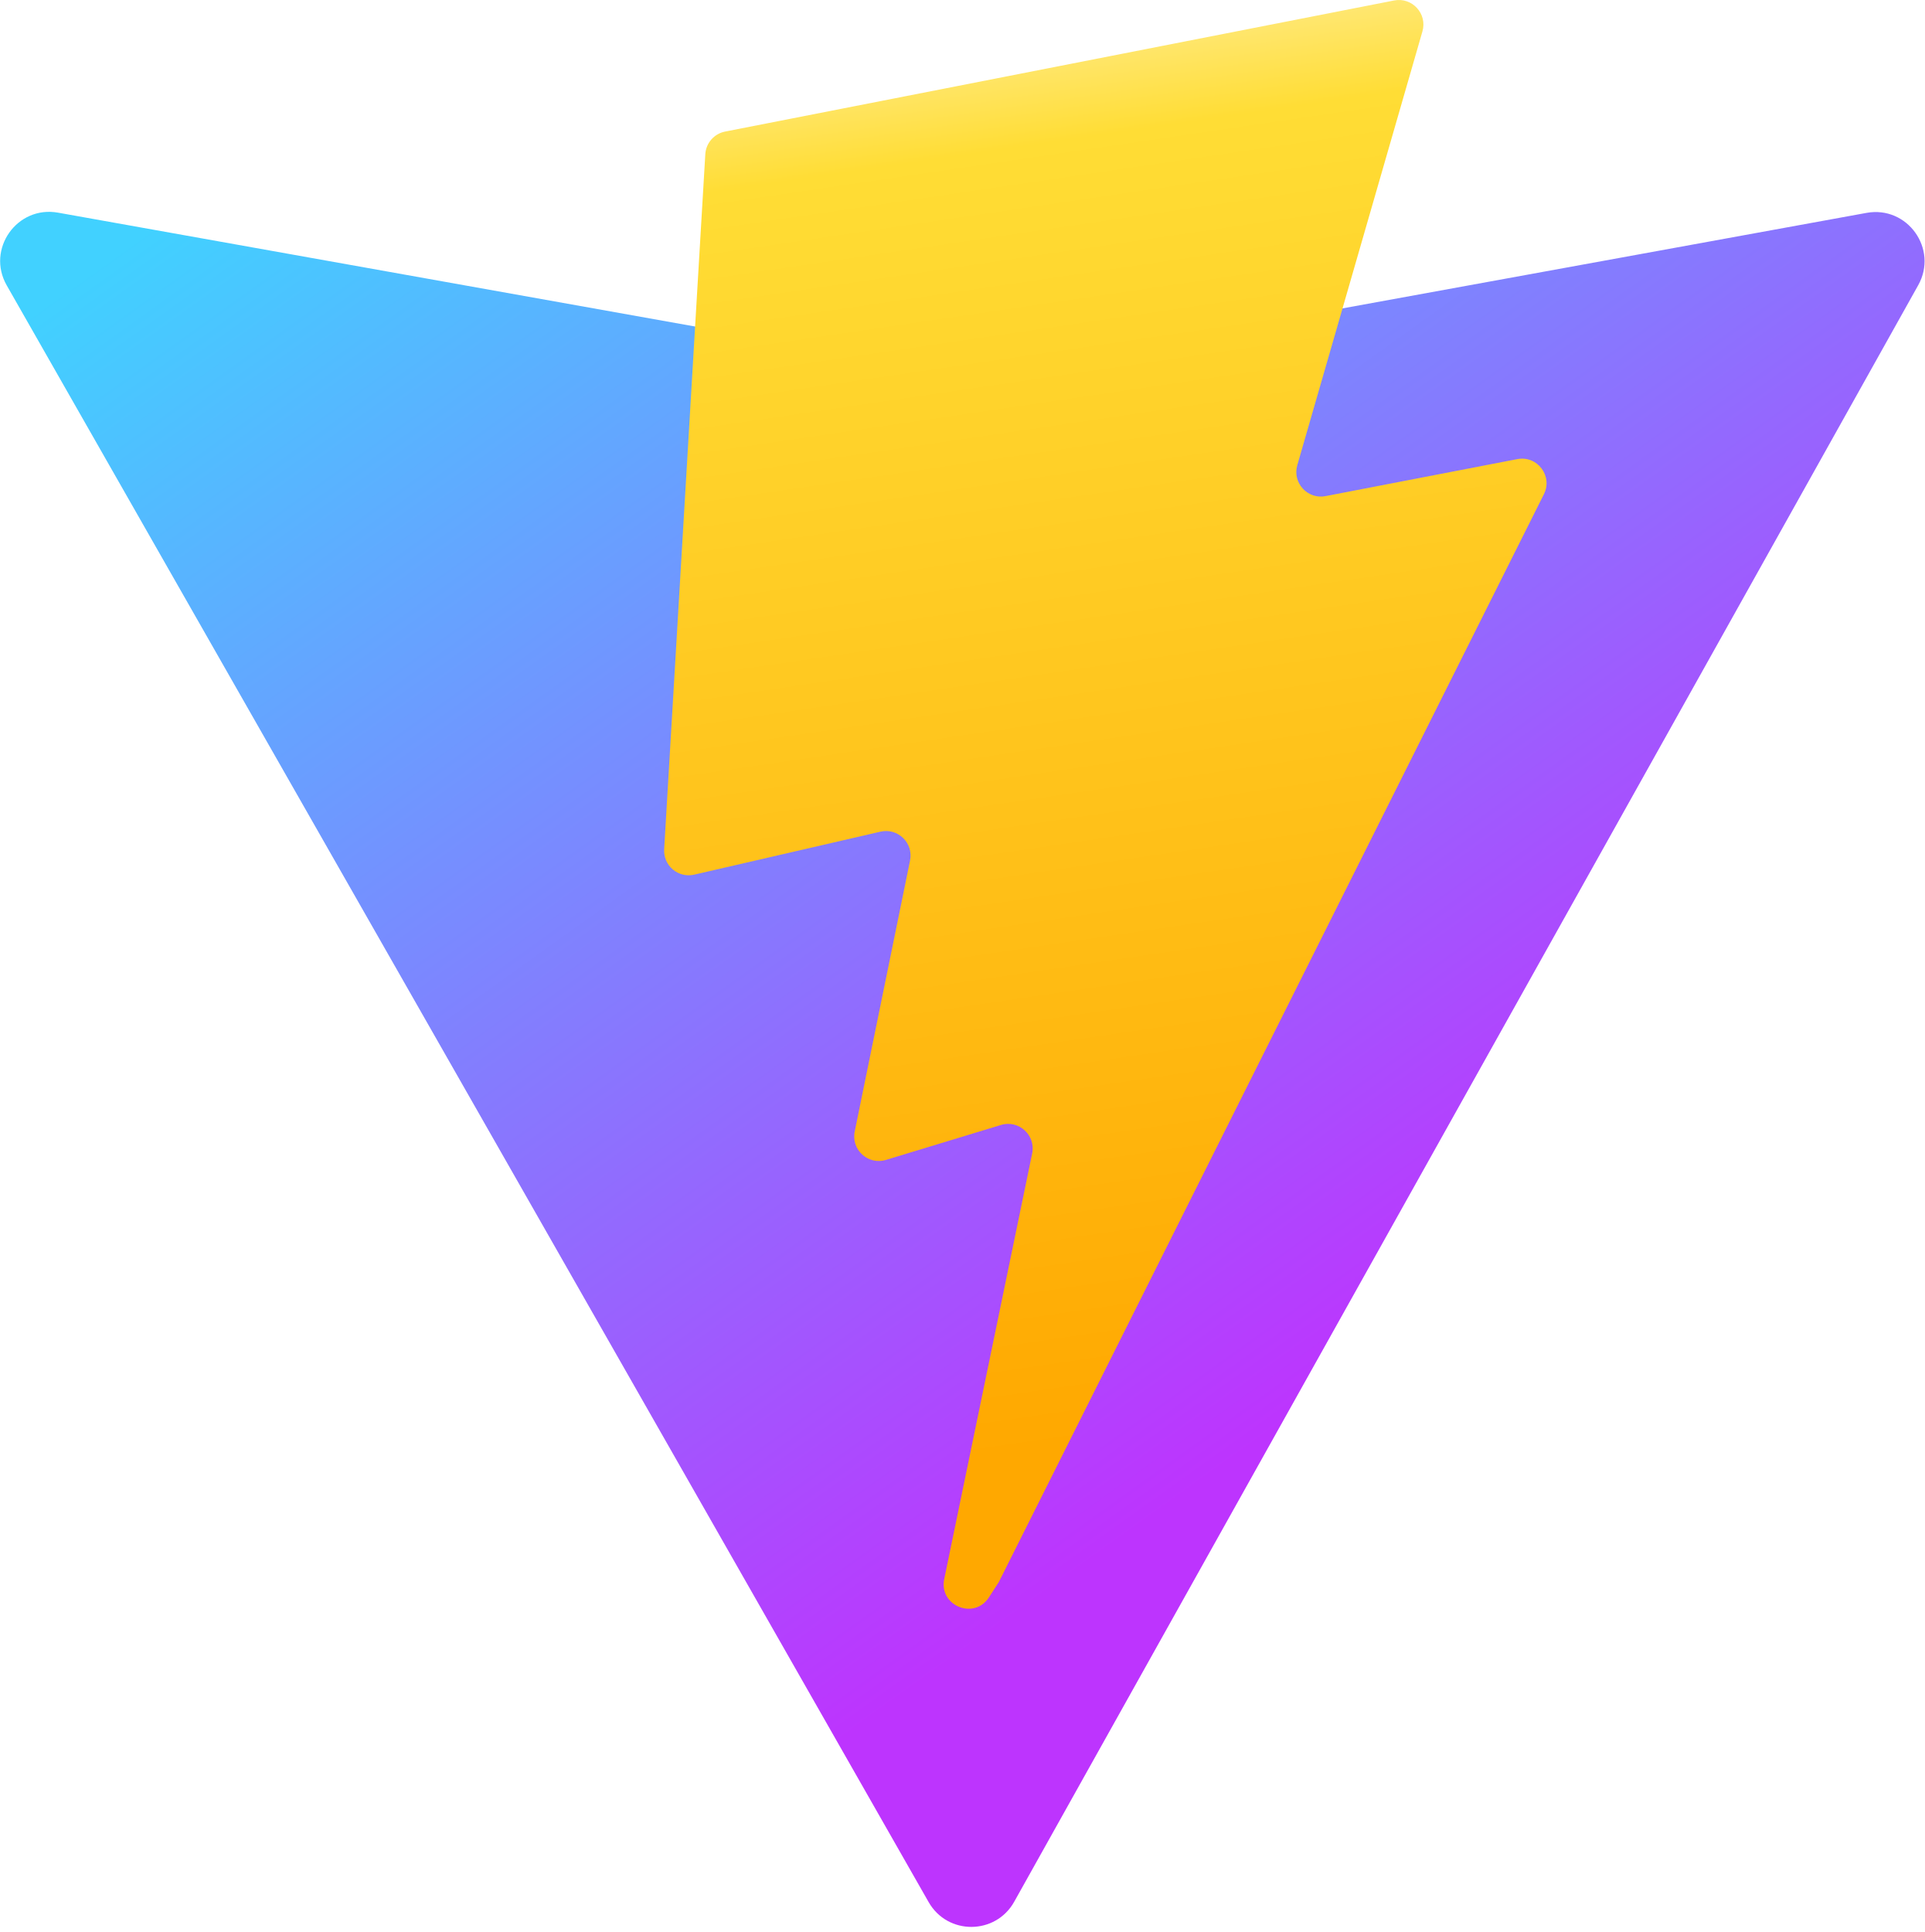
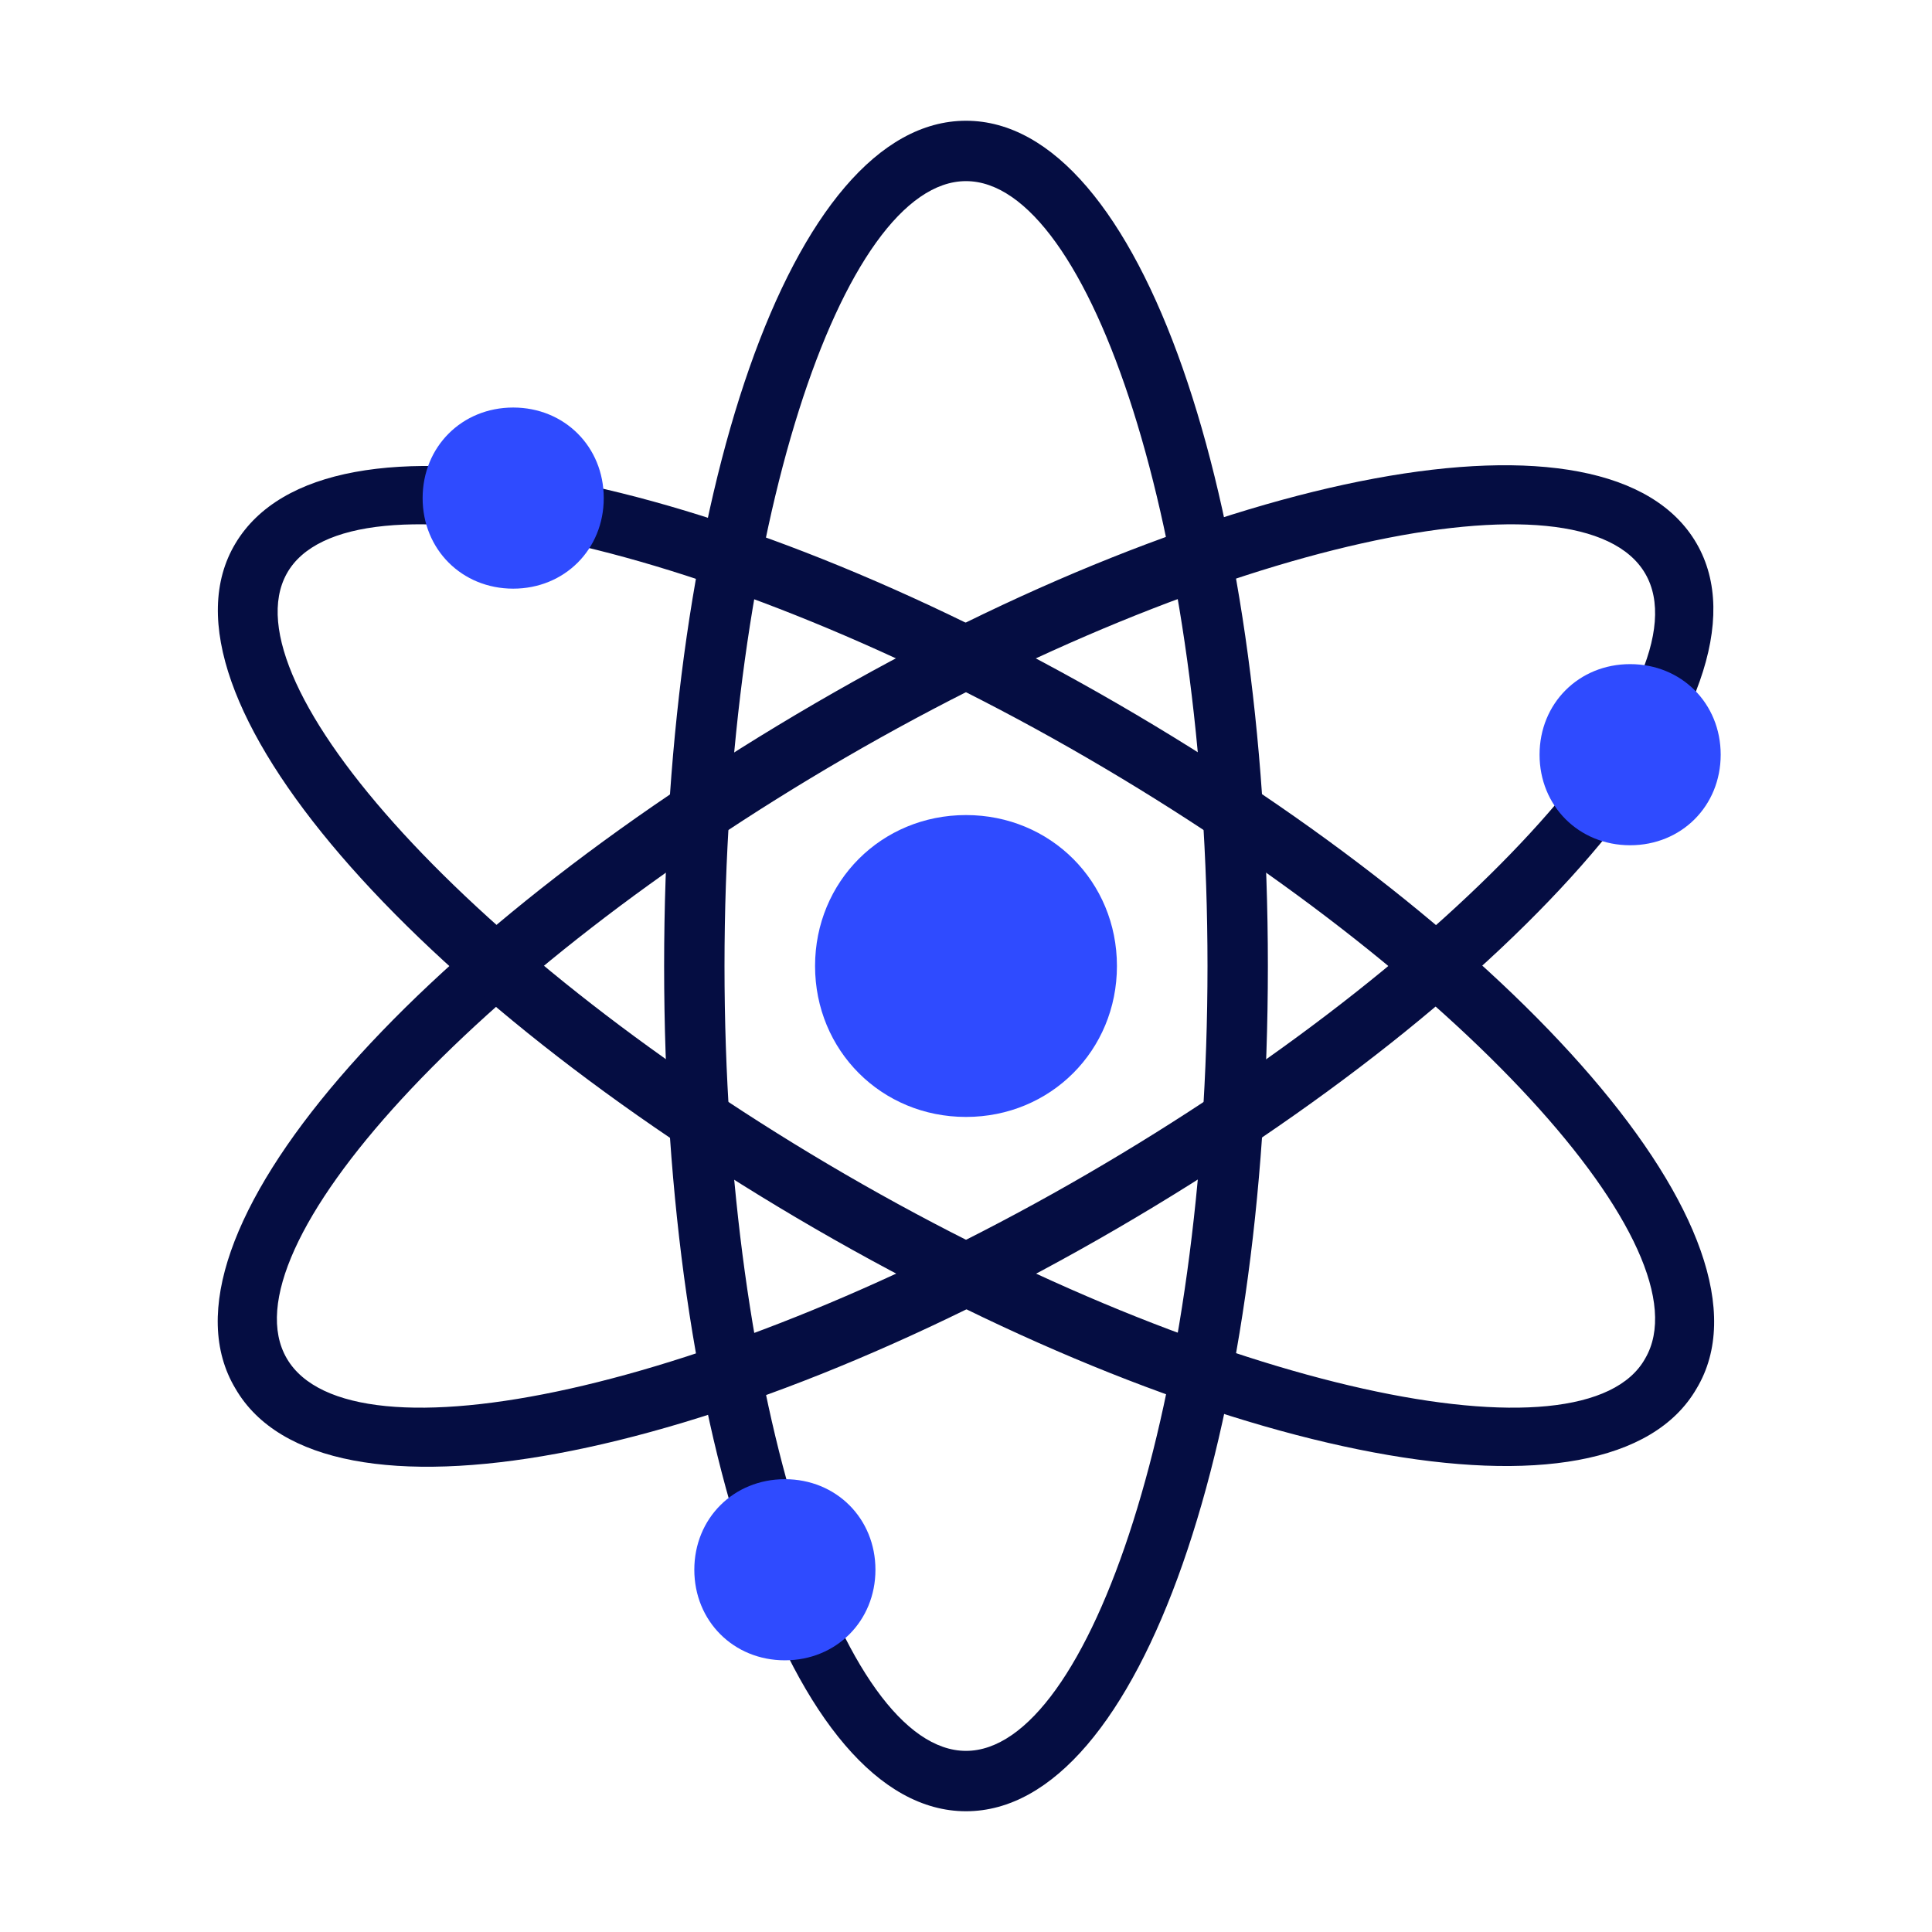
- <svg xmlns="http://www.w3.org/2000/svg" aria-hidden="true" role="img" class="iconify iconify--logos" width="31.88" height="32" preserveAspectRatio="xMidYMid meet" viewBox="0 0 256 257">
-   <defs>
-     <linearGradient id="IconifyId1813088fe1fbc01fb466" x1="-.828%" x2="57.636%" y1="7.652%" y2="78.411%">
-       <stop offset="0%" stop-color="#41D1FF" />
-       <stop offset="100%" stop-color="#BD34FE" />
-     </linearGradient>
-     <linearGradient id="IconifyId1813088fe1fbc01fb467" x1="43.376%" x2="50.316%" y1="2.242%" y2="89.03%">
-       <stop offset="0%" stop-color="#FFEA83" />
-       <stop offset="8.333%" stop-color="#FFDD35" />
-       <stop offset="100%" stop-color="#FFA800" />
-     </linearGradient>
-   </defs>
-   <path fill="url(#IconifyId1813088fe1fbc01fb466)" d="M255.153 37.938L134.897 252.976c-2.483 4.44-8.862 4.466-11.382.048L.875 37.958c-2.746-4.814 1.371-10.646 6.827-9.67l120.385 21.517a6.537 6.537 0 0 0 2.322-.004l117.867-21.483c5.438-.991 9.574 4.796 6.877 9.62Z" />
-   <path fill="url(#IconifyId1813088fe1fbc01fb467)" d="M185.432.063L96.44 17.501a3.268 3.268 0 0 0-2.634 3.014l-5.474 92.456a3.268 3.268 0 0 0 3.997 3.378l24.777-5.718c2.318-.535 4.413 1.507 3.936 3.838l-7.361 36.047c-.495 2.426 1.782 4.5 4.151 3.78l15.304-4.649c2.372-.72 4.652 1.36 4.15 3.788l-11.698 56.621c-.732 3.542 3.979 5.473 5.943 2.437l1.313-2.028l72.516-144.72c1.215-2.423-.88-5.186-3.54-4.672l-25.505 4.922c-2.396.462-4.435-1.77-3.759-4.114l16.646-57.705c.677-2.35-1.37-4.583-3.769-4.113Z" />
+ <svg xmlns="http://www.w3.org/2000/svg" width="800px" height="800px" viewBox="0 0 1024 1024" class="icon" version="1.1">
+   <path d="M512 960c-92.8 0-160-200-160-448S419.2 64 512 64s160 200 160 448-67.2 448-160 448z m0-32c65.6 0 128-185.6 128-416S577.6 96 512 96s-128 185.6-128 416 62.4 416 128 416z" fill="#050D42" />
+   <path d="M124.8 736c-48-80 92.8-238.4 307.2-363.2S852.8 208 899.2 288 806.4 526.4 592 651.2 171.2 816 124.8 736z m27.2-16c33.6 57.6 225.6 17.6 424-97.6S905.6 361.6 872 304 646.4 286.4 448 401.6 118.4 662.4 152 720z" fill="#050D42" />
+   <path d="M899.2 736c-46.4 80-254.4 38.4-467.2-84.8S76.8 368 124.8 288s254.4-38.4 467.2 84.8S947.2 656 899.2 736z m-27.2-16c33.6-57.6-97.6-203.2-296-318.4S184 246.4 152 304 249.6 507.2 448 622.4s392 155.2 424 97.6z" fill="#050D42" />
+   <path d="M512 592c-44.8 0-80-35.2-80-80s35.2-80 80-80 80 35.2 80 80-35.2 80-80 80zM272 312c-27.2 0-48-20.8-48-48s20.8-48 48-48 48 20.8 48 48-20.8 48-48 48zM416 880c-27.2 0-48-20.8-48-48s20.8-48 48-48 48 20.8 48 48-20.8 48-48 48z m448-432c-27.2 0-48-20.8-48-48s20.8-48 48-48 48 20.8 48 48-20.8 48-48 48z" fill="#2F4BFF" />
</svg>
